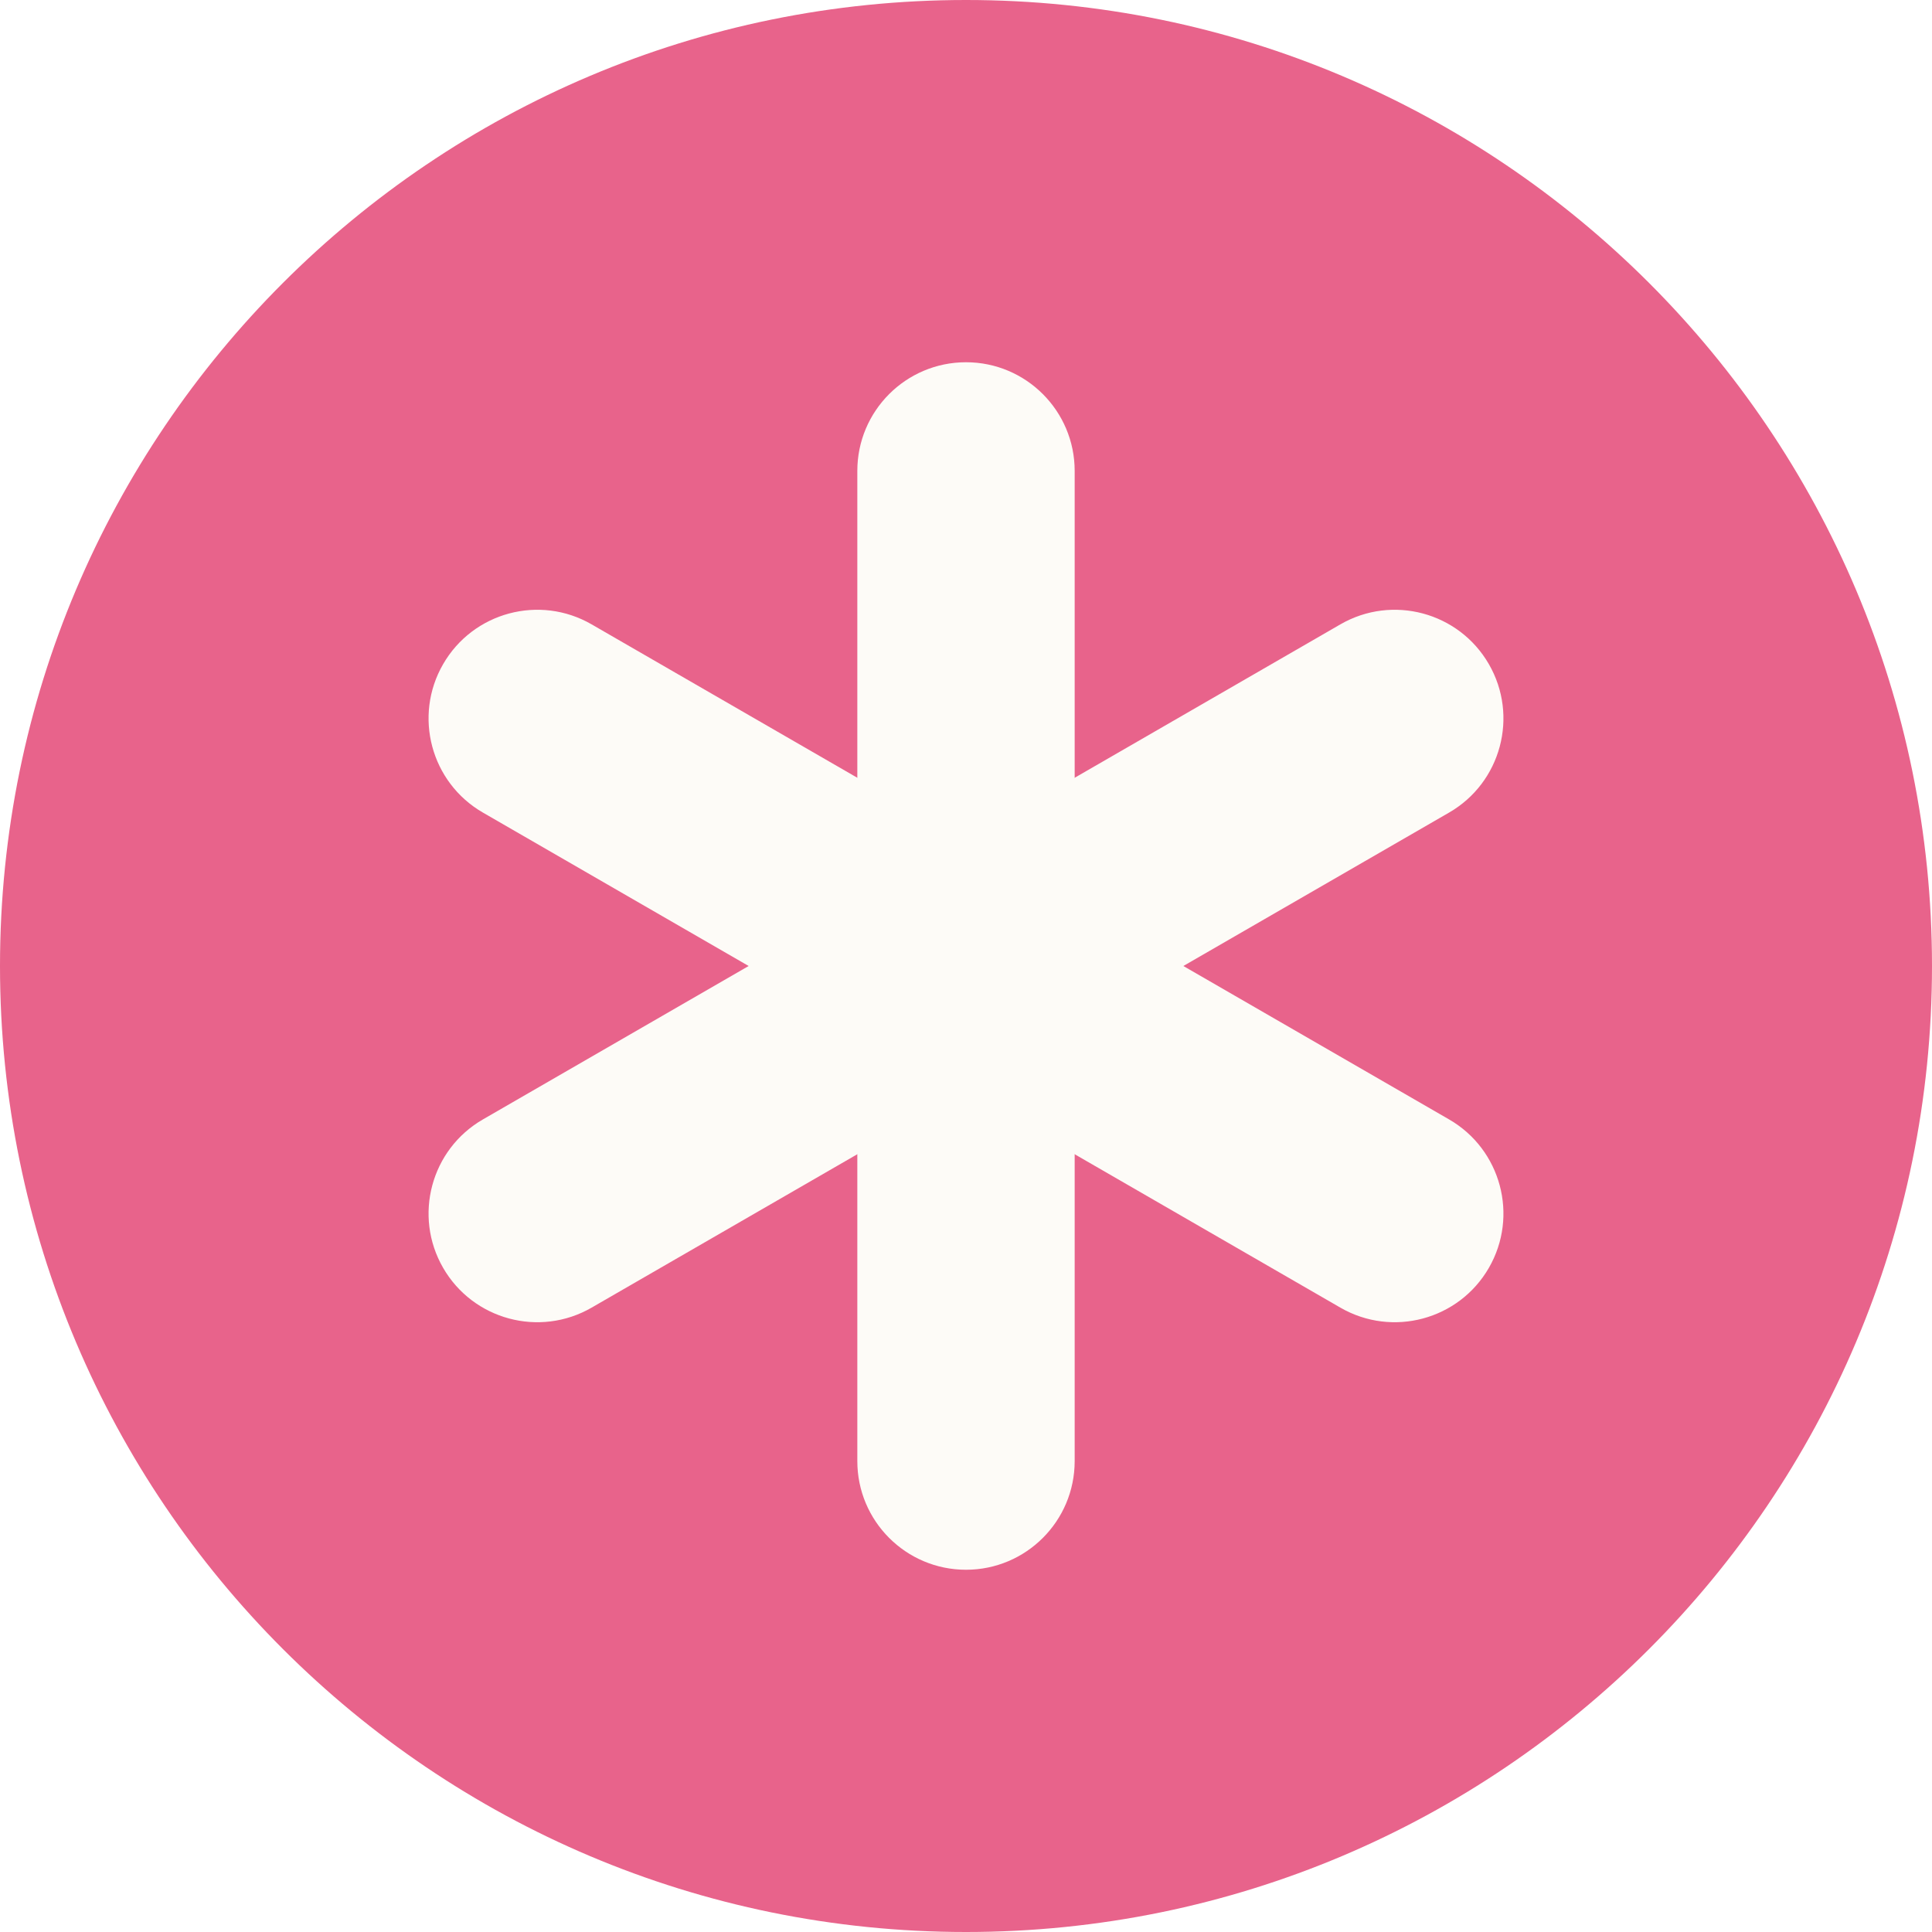
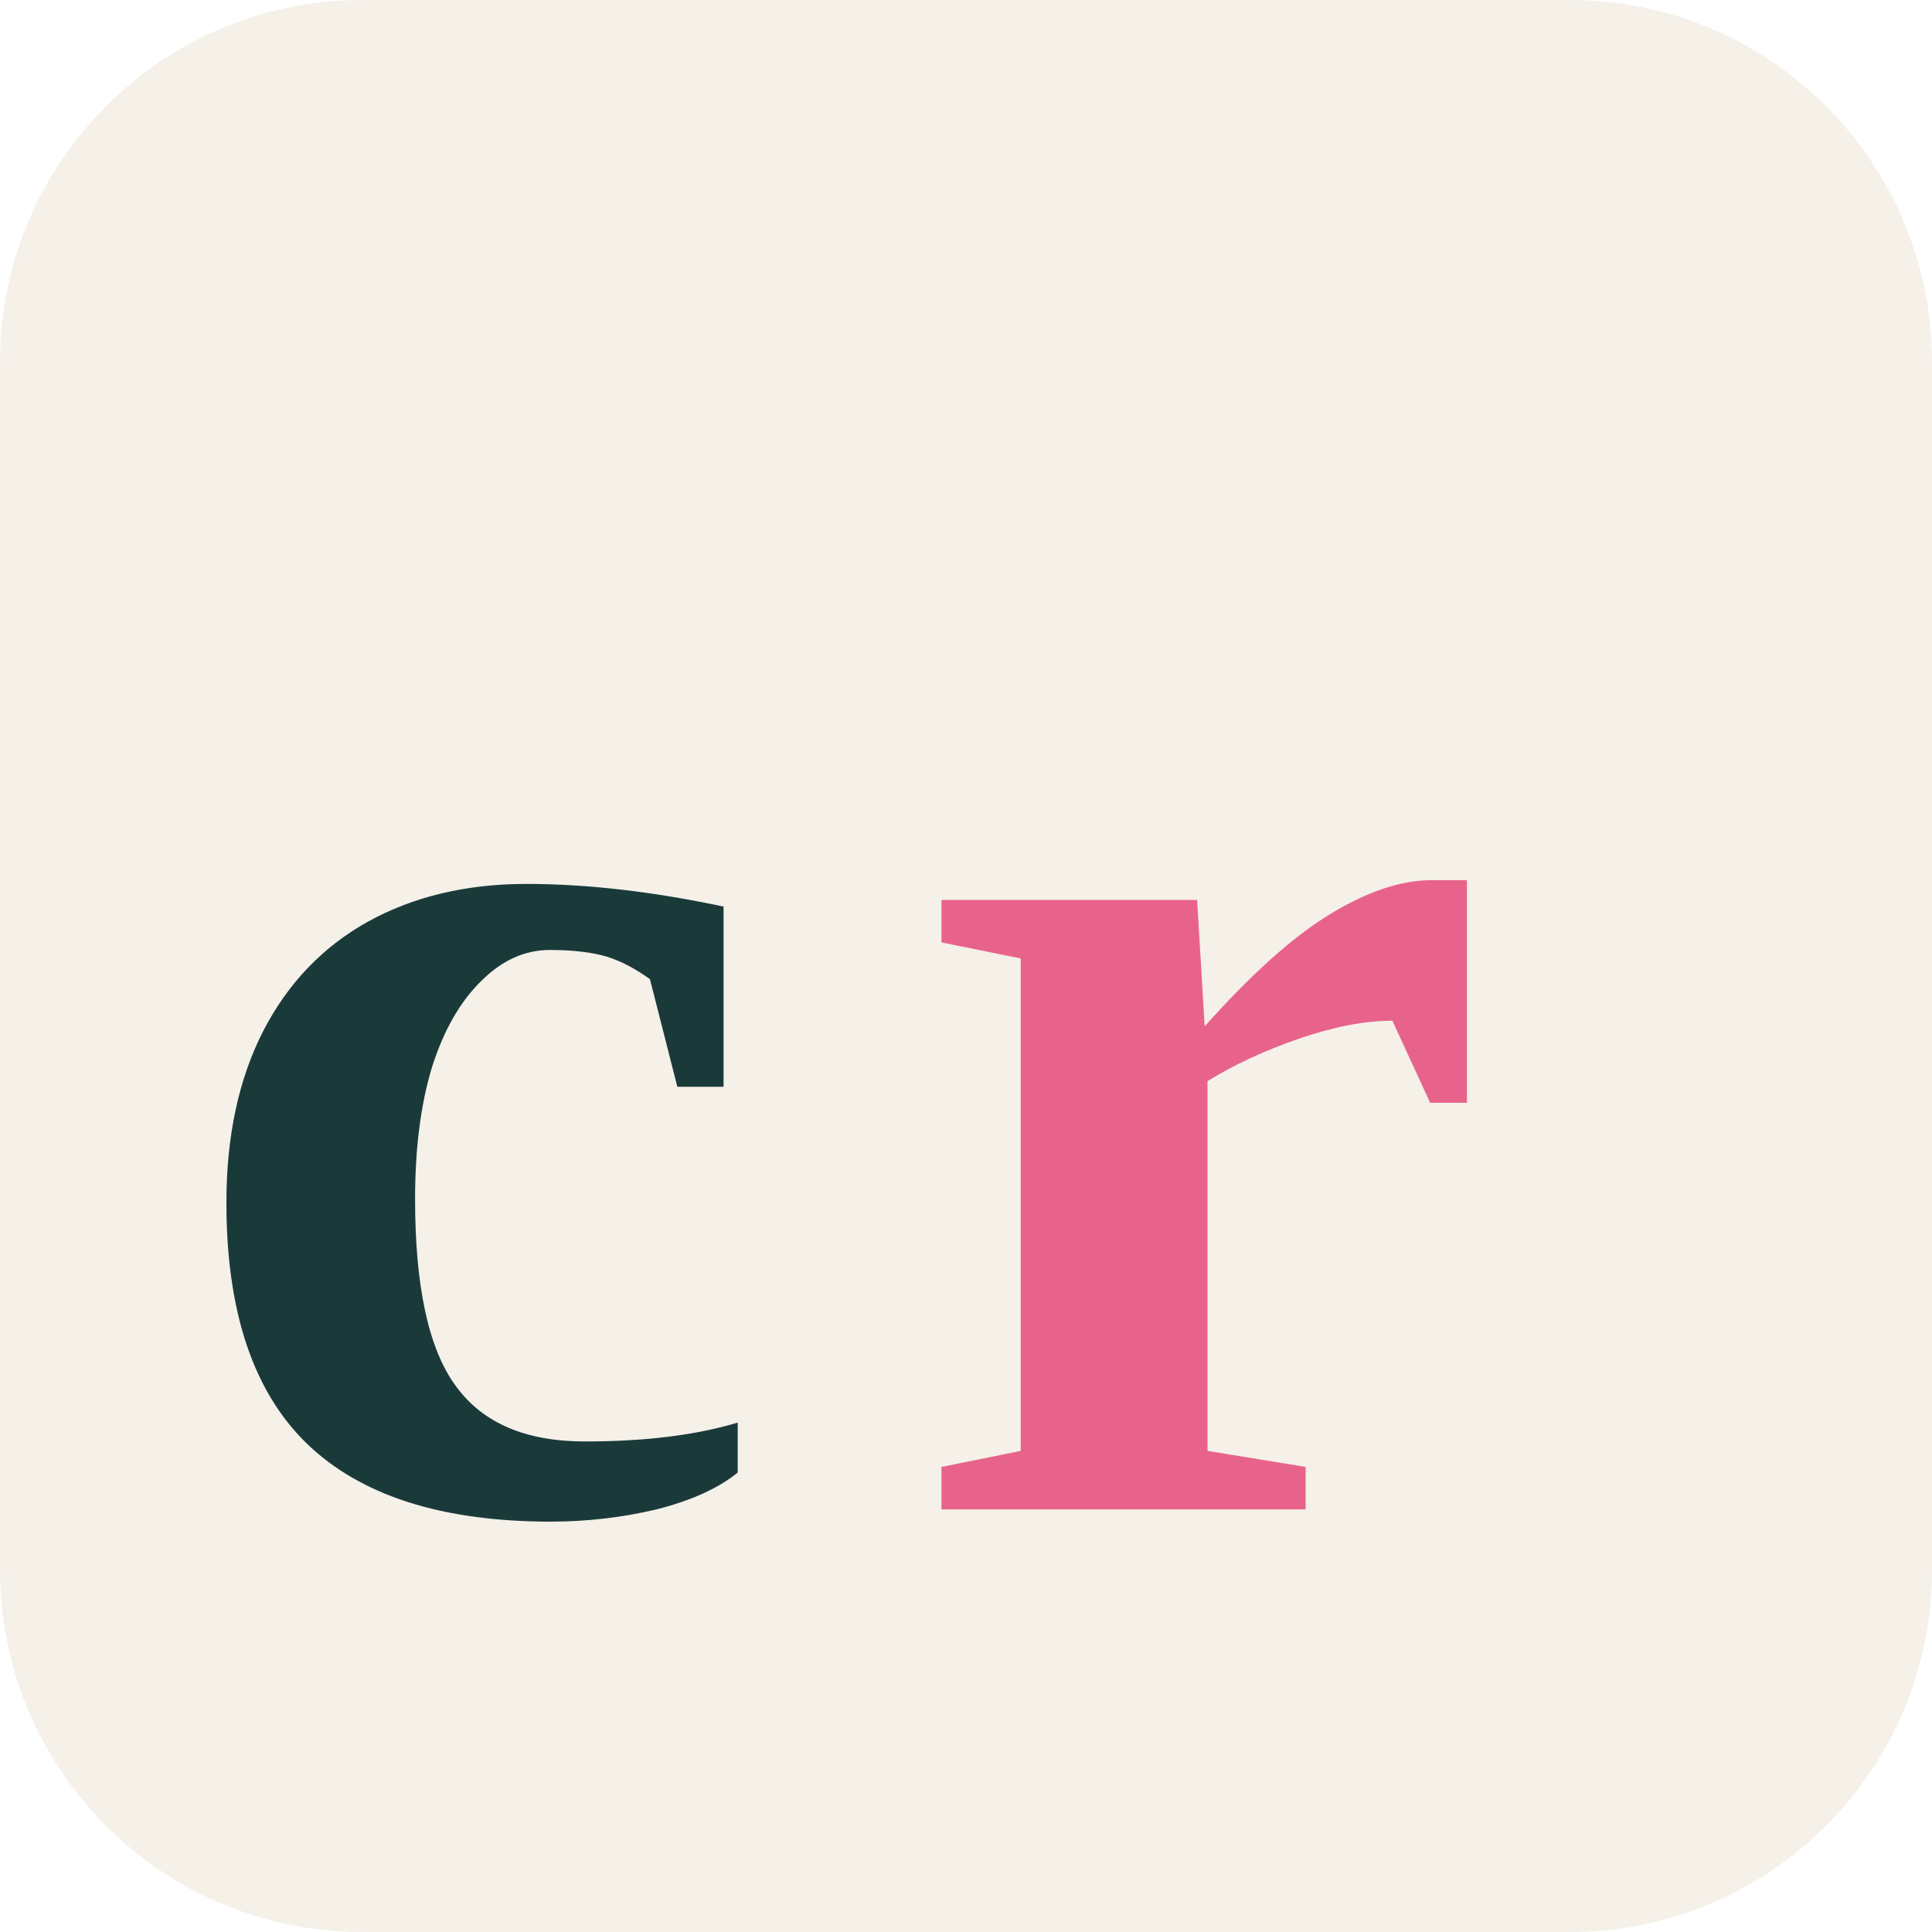
<svg xmlns="http://www.w3.org/2000/svg" viewBox="0 0 32 32" width="32" height="32">
-   <circle cx="16" cy="16" r="16" fill="#E8638B" />
-   <g transform="translate(16,16)" fill="#FDFBF7">
-     <rect x="-1.8" y="-10" width="3.6" height="20" rx="1.8" />
-     <rect x="-1.8" y="-10" width="3.6" height="20" rx="1.8" transform="rotate(60)" />
-     <rect x="-1.8" y="-10" width="3.6" height="20" rx="1.8" transform="rotate(120)" />
-     <circle cx="0" cy="0" r="3" fill="#FDFBF7" />
-   </g>
+   <rect width="32" height="32" rx="6" fill="#F5F0E8" />
+   <text x="3" y="25" font-family="Georgia, 'Times New Roman', serif" font-weight="700" font-size="22" fill="#1A3A3A">c</text>
+   <text x="15" y="25" font-family="Georgia, 'Times New Roman', serif" font-weight="700" font-size="22" fill="#E8638B">r</text>
</svg>
